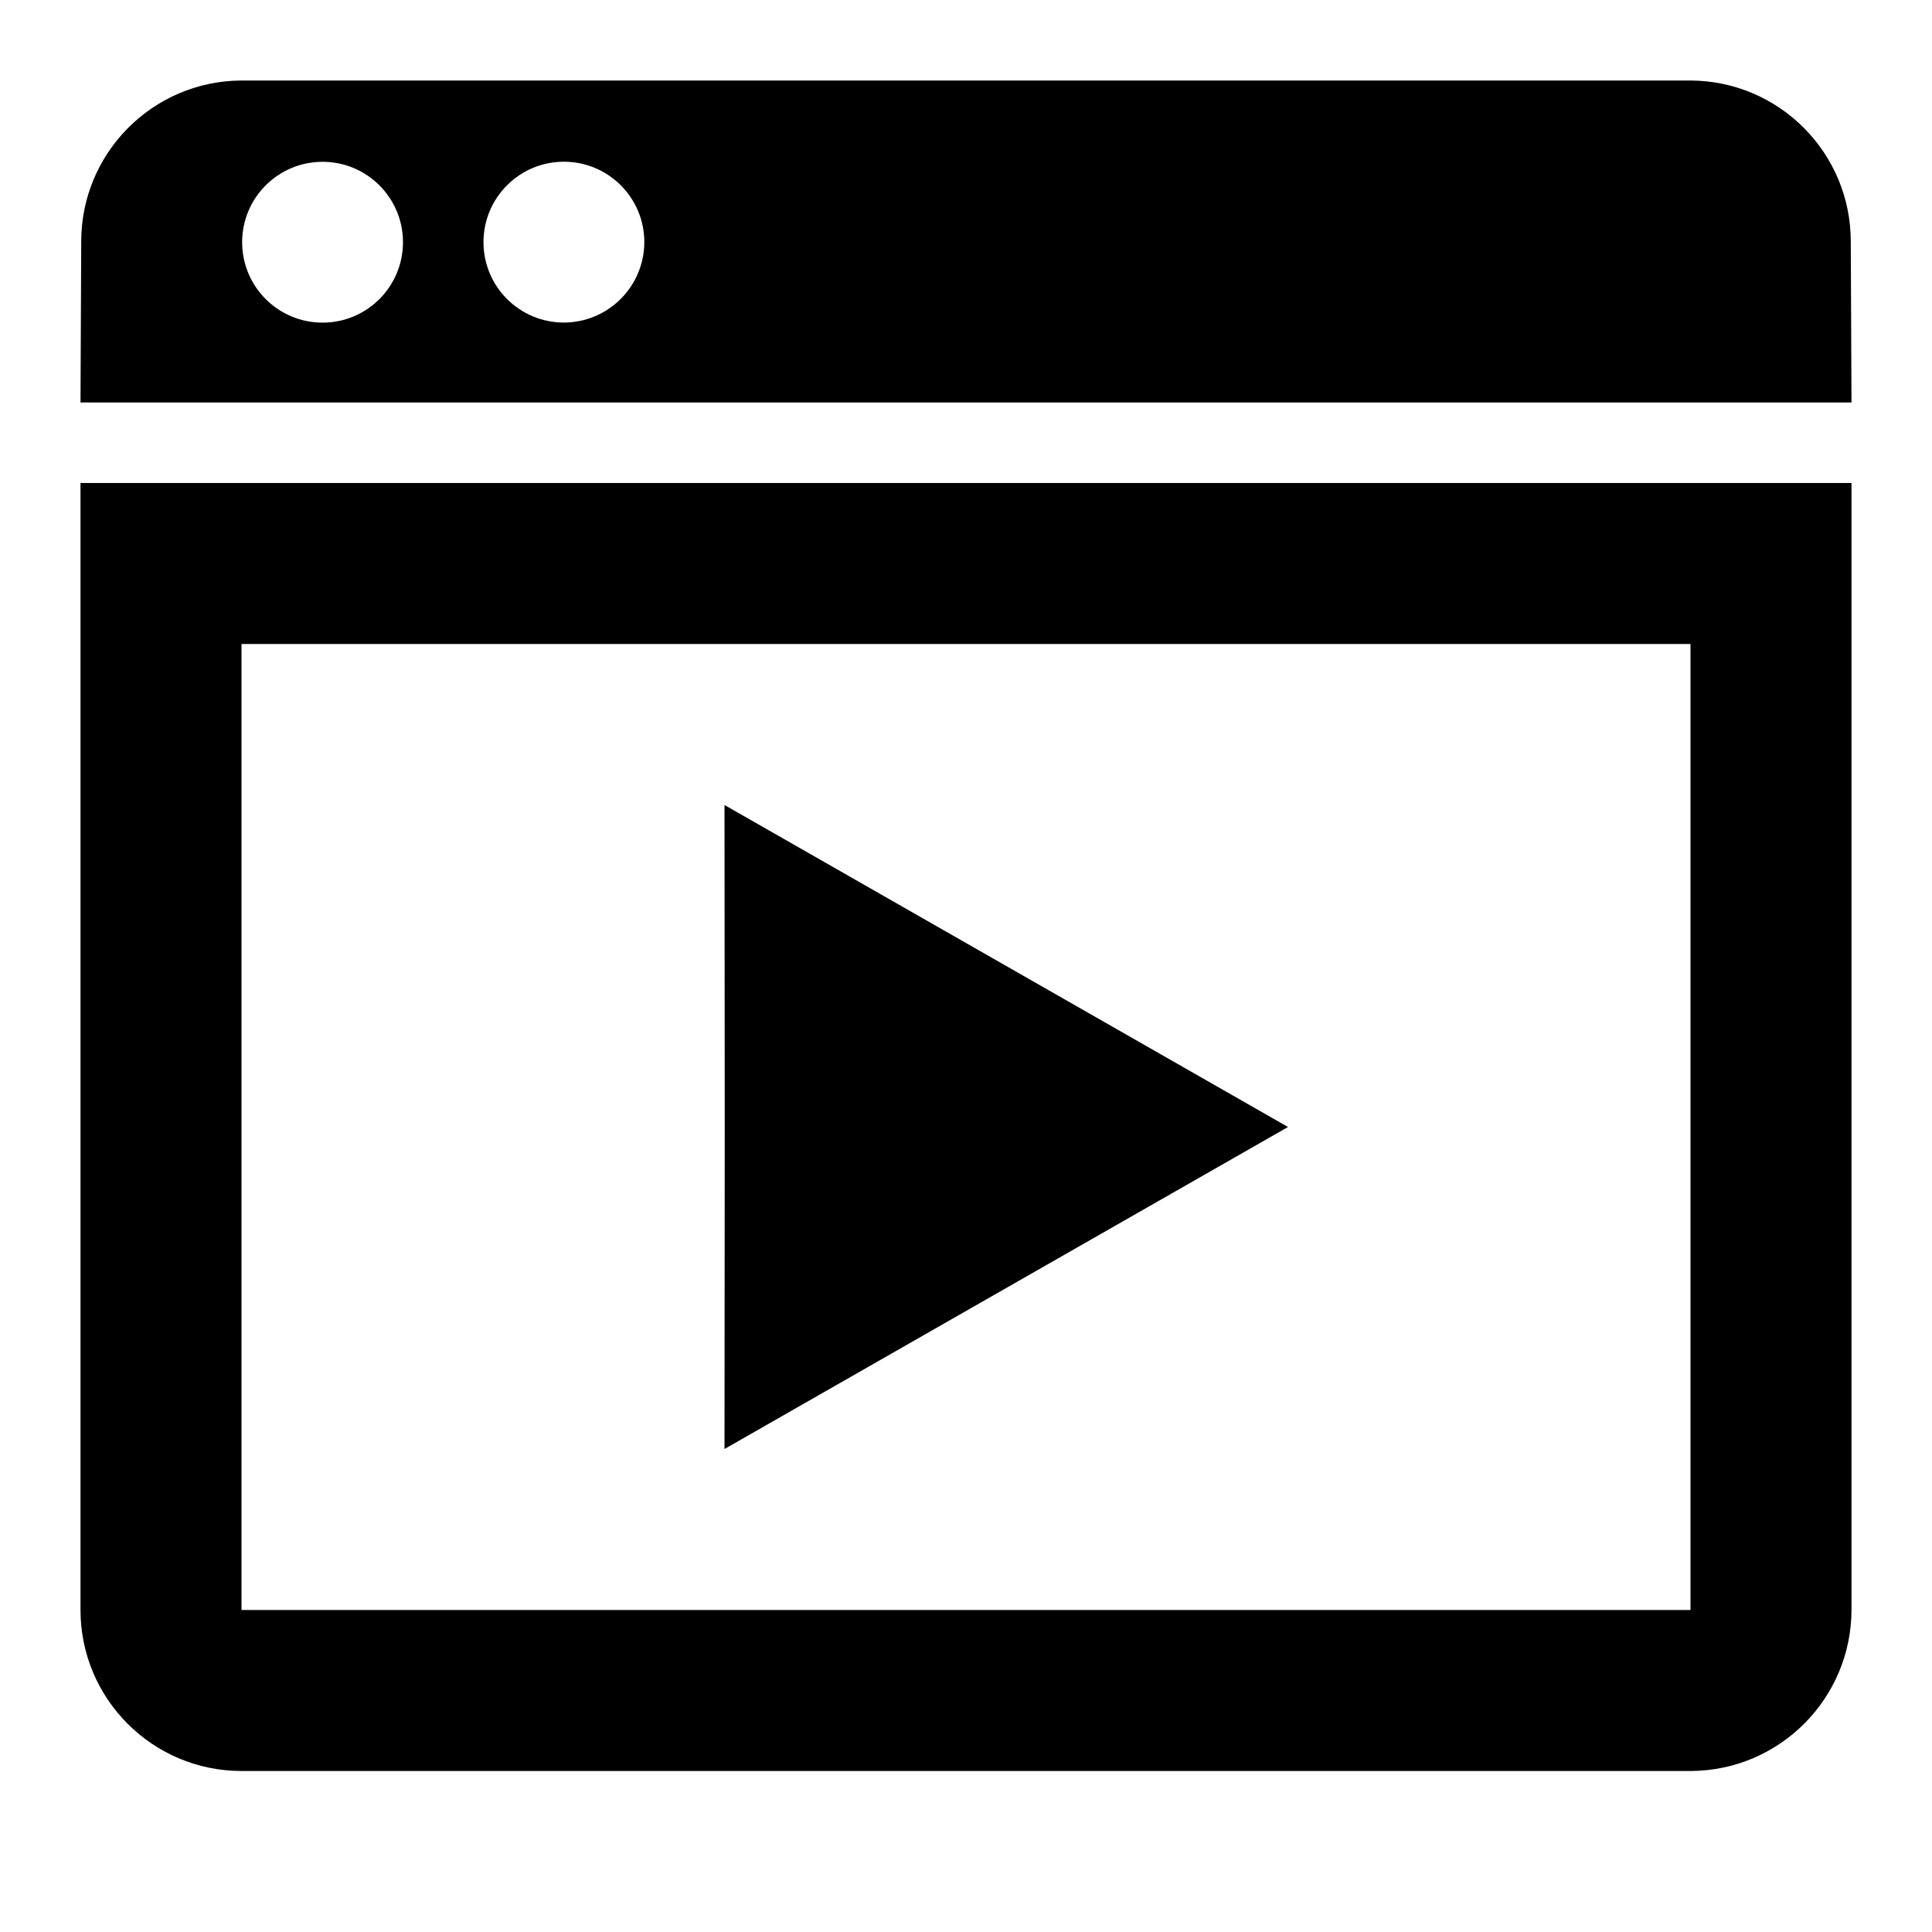
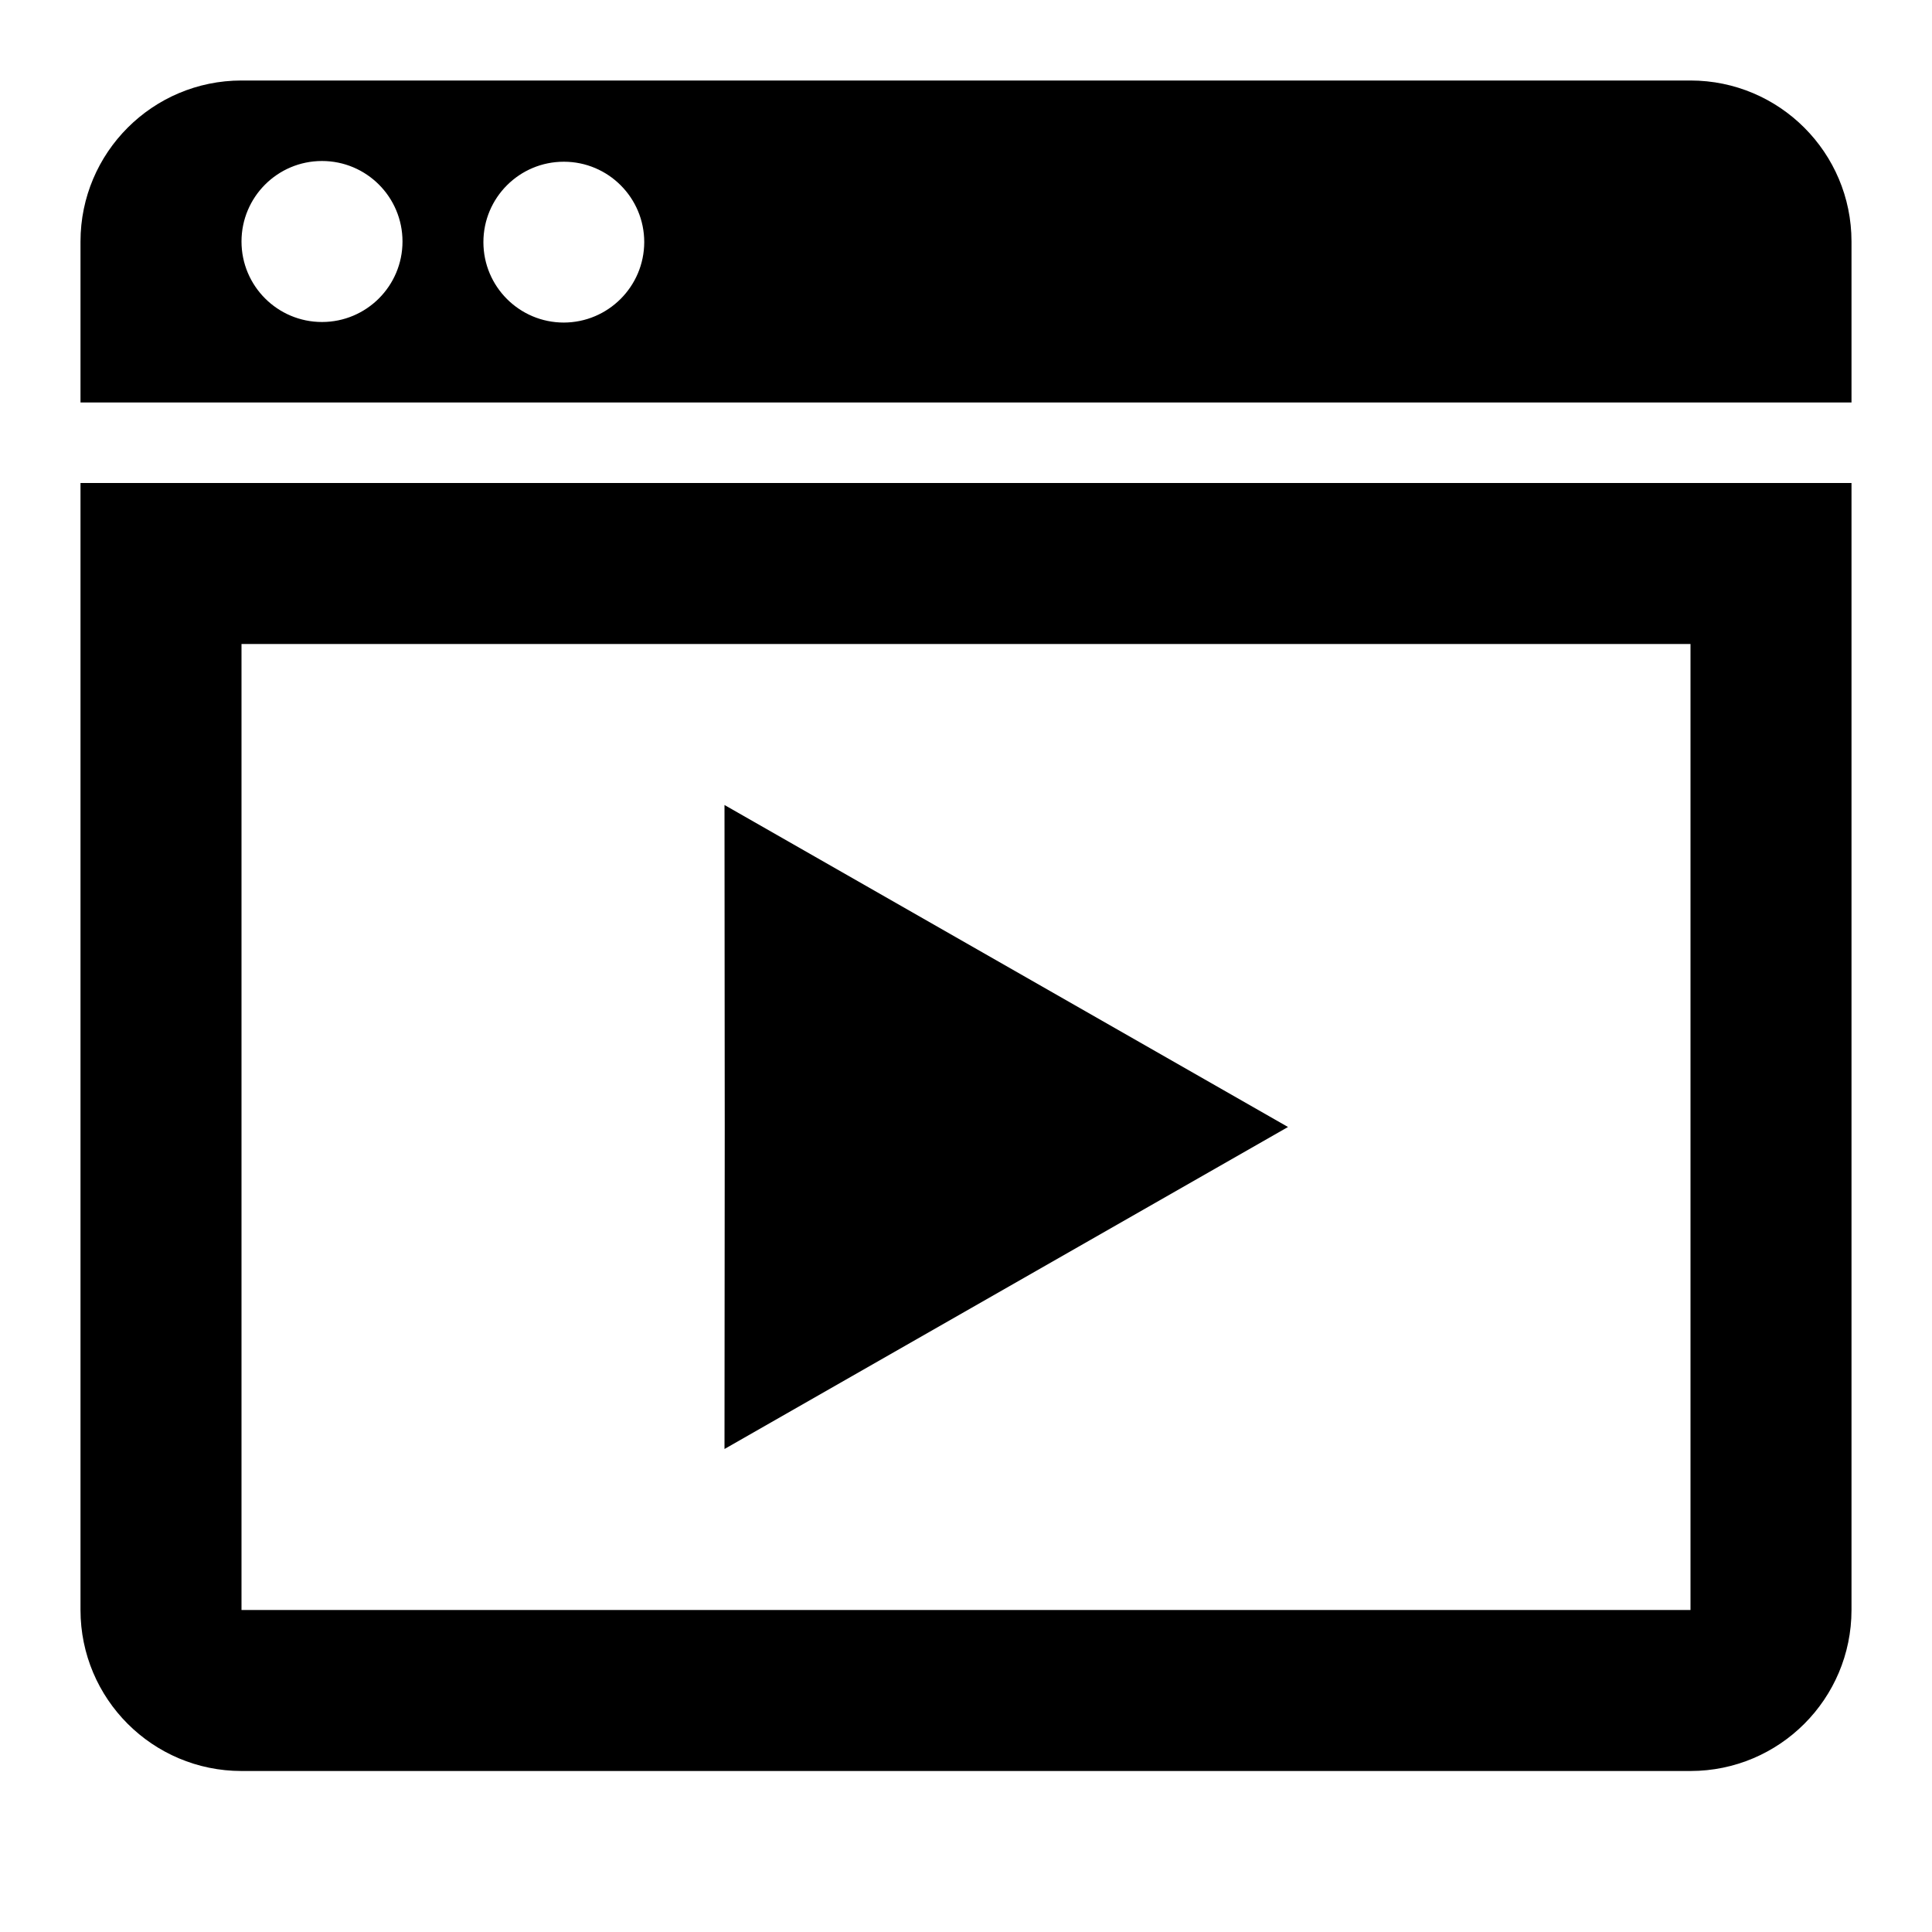
<svg xmlns="http://www.w3.org/2000/svg" viewBox="0 0 24 24">
-   <path d="M1.009,3.007,1,5H23l-.009-1.993A2,2,0,0,0,21,1H3A2,2,0,0,0,1.009,3.007ZM4.007,4.008a.999.999,0,1,1,.999-.999A.999.999,0,0,1,4.007,4.008Zm2.998-.001a.999.999,0,1,1,.999-.999A1.002,1.002,0,0,1,7.004,4.007Z" />
+   <path d="M1,3V5H23V3a2.001,2.001,0,0,0-2-2H3A2.001,2.001,0,0,0,1,3ZM4,4A1,1,0,1,1,5,3,1,1,0,0,1,4,4Zm3.004.007a.999.999,0,1,1,.999-.999A1.002,1.002,0,0,1,7.004,4.007Z" />
  <polygon points="16 14 9 10 9.003 13.998 9 18 16 14" />
-   <path d="M1,6V20a2.001,2.001,0,0,0,2,2H21a2.006,2.006,0,0,0,2-2.007V6ZM21,19v1H3V8H21Z" />
+   <path d="M1,6V20a2.001,2.001,0,0,0,2,2H21a2.001,2.001,0,0,0,2-2V6ZM3,8H21V20H3" />
</svg>
